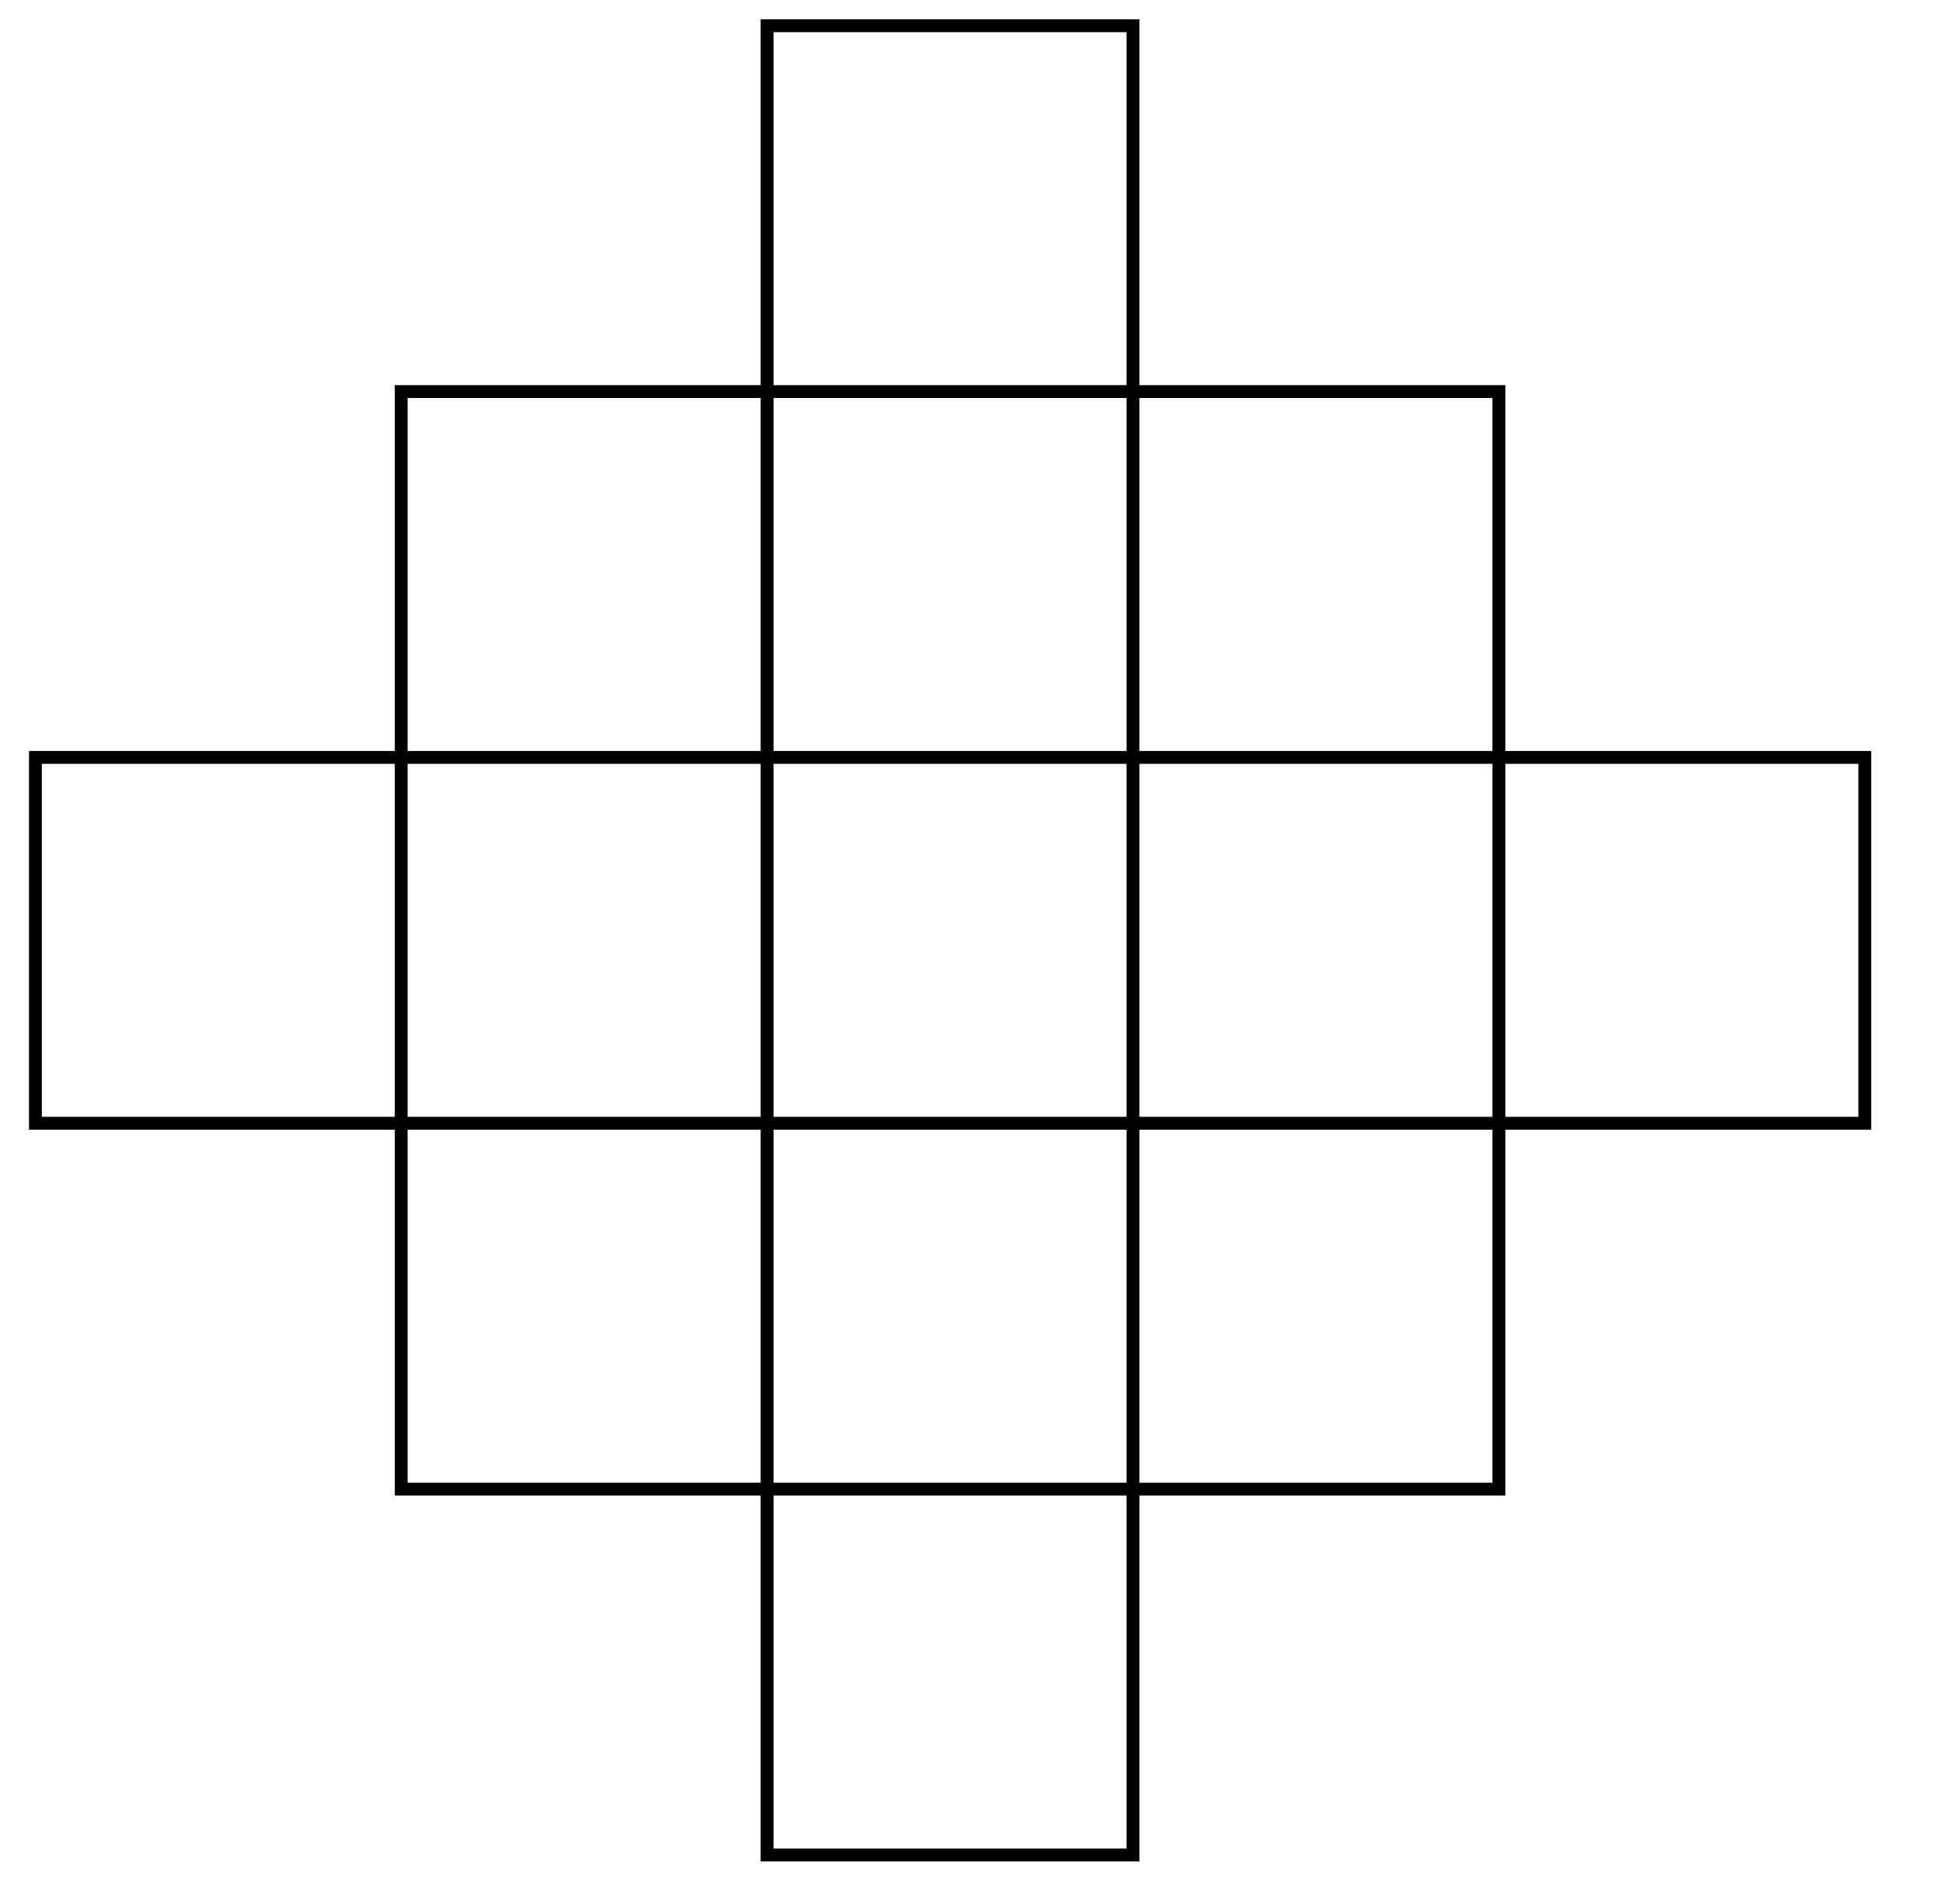
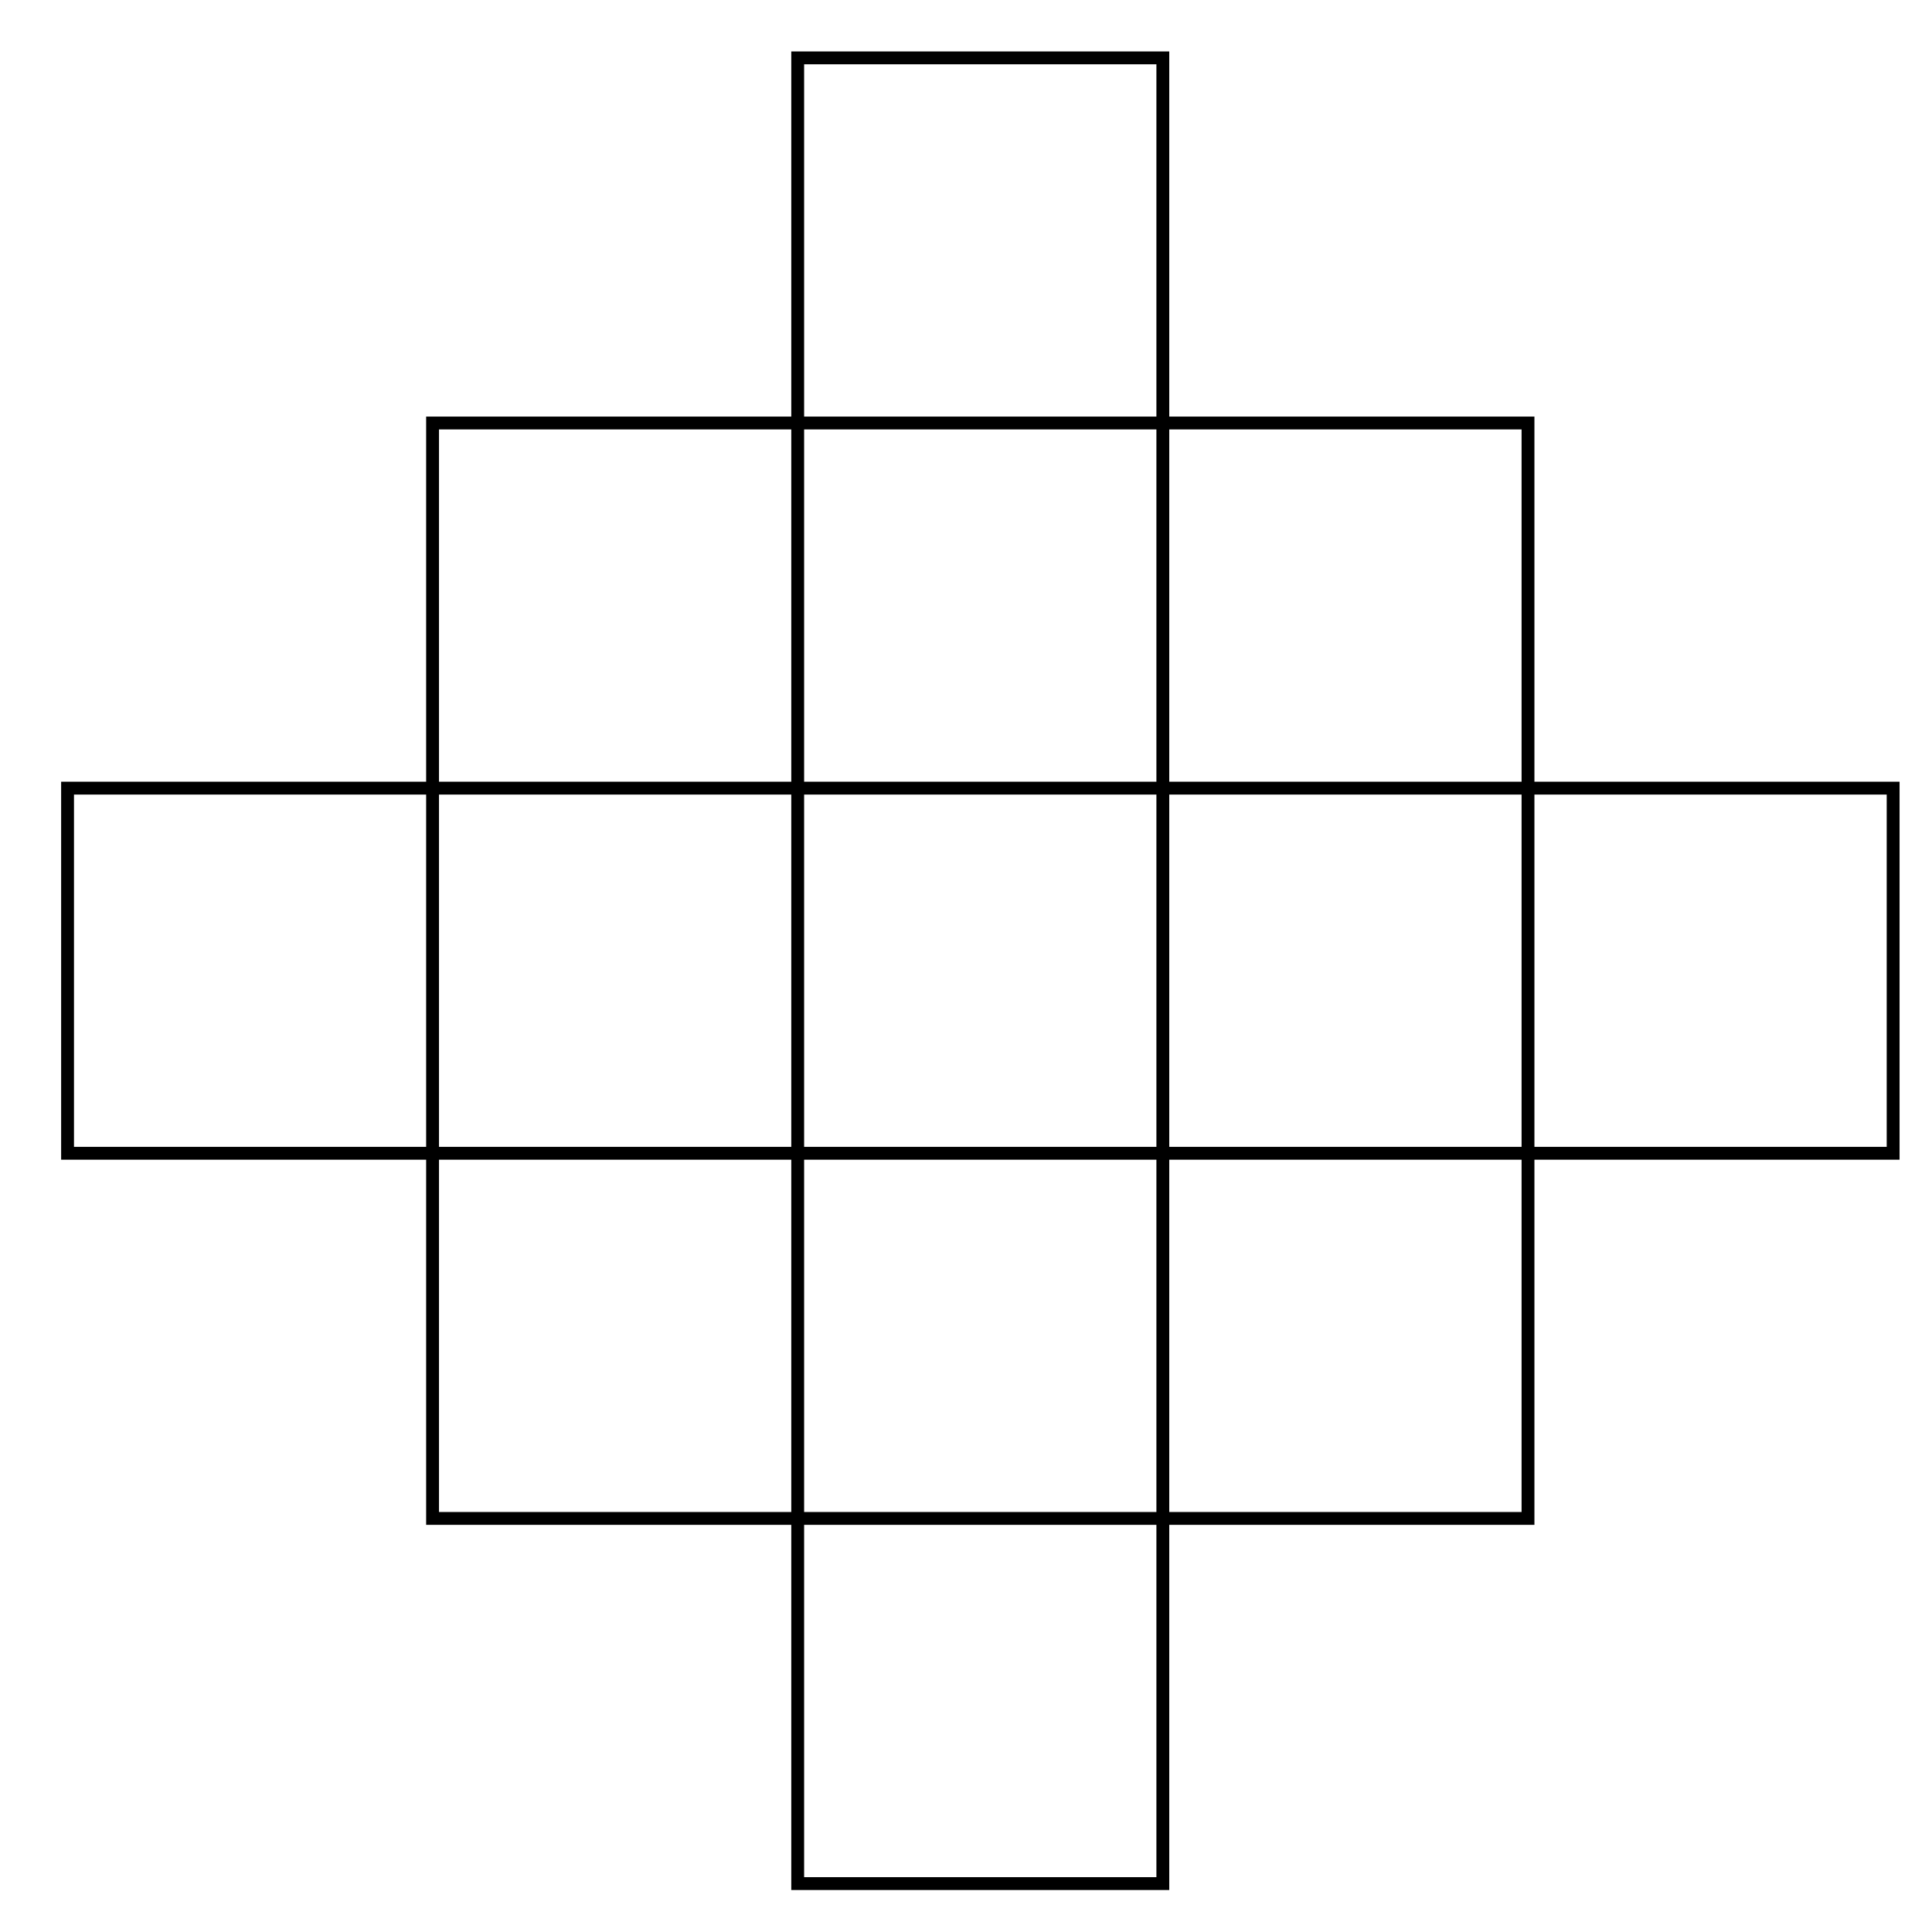
- <svg xmlns="http://www.w3.org/2000/svg" width="60pt" height="59pt" viewBox="0 0 60 59" version="1.1">
+ <svg xmlns="http://www.w3.org/2000/svg" width="60pt" height="60pt" viewBox="0 0 60 60" version="1.1">
  <g id="surface1">
-     <path style="fill:none;stroke-width:0.399;stroke-linecap:butt;stroke-linejoin:miter;stroke:rgb(0%,0%,0%);stroke-opacity:1;stroke-miterlimit:10;" d="M -22.675 -0 L -22.675 11.339 L 34.017 11.339 L 34.017 -0 Z M -0.001 -22.679 L -0.001 34.017 L 11.338 34.017 L 11.338 -22.679 Z M -11.34 -11.339 L -11.34 22.678 L 22.678 22.678 L 22.678 -11.339 Z M -11.34 -11.339 " transform="matrix(1.00005,0,0,-1.00006,23.77429,34.81619)" />
+     <path style="fill:none;stroke-width:0.399;stroke-linecap:butt;stroke-linejoin:miter;stroke:rgb(0%,0%,0%);stroke-opacity:1;stroke-miterlimit:10;" d="M -22.675 -0 L -22.675 11.339 L 34.017 11.339 L 34.017 -0 Z M -0.001 -22.679 L -0.001 34.017 L 11.338 34.017 L 11.338 -22.679 Z M -11.34 -11.339 L -11.34 22.678 L 22.678 22.678 L 22.678 -11.339 Z M -11.34 -11.339 " transform="matrix(1.00005,0,0,-1.00006,24.77429,35.81619)" />
  </g>
</svg>
